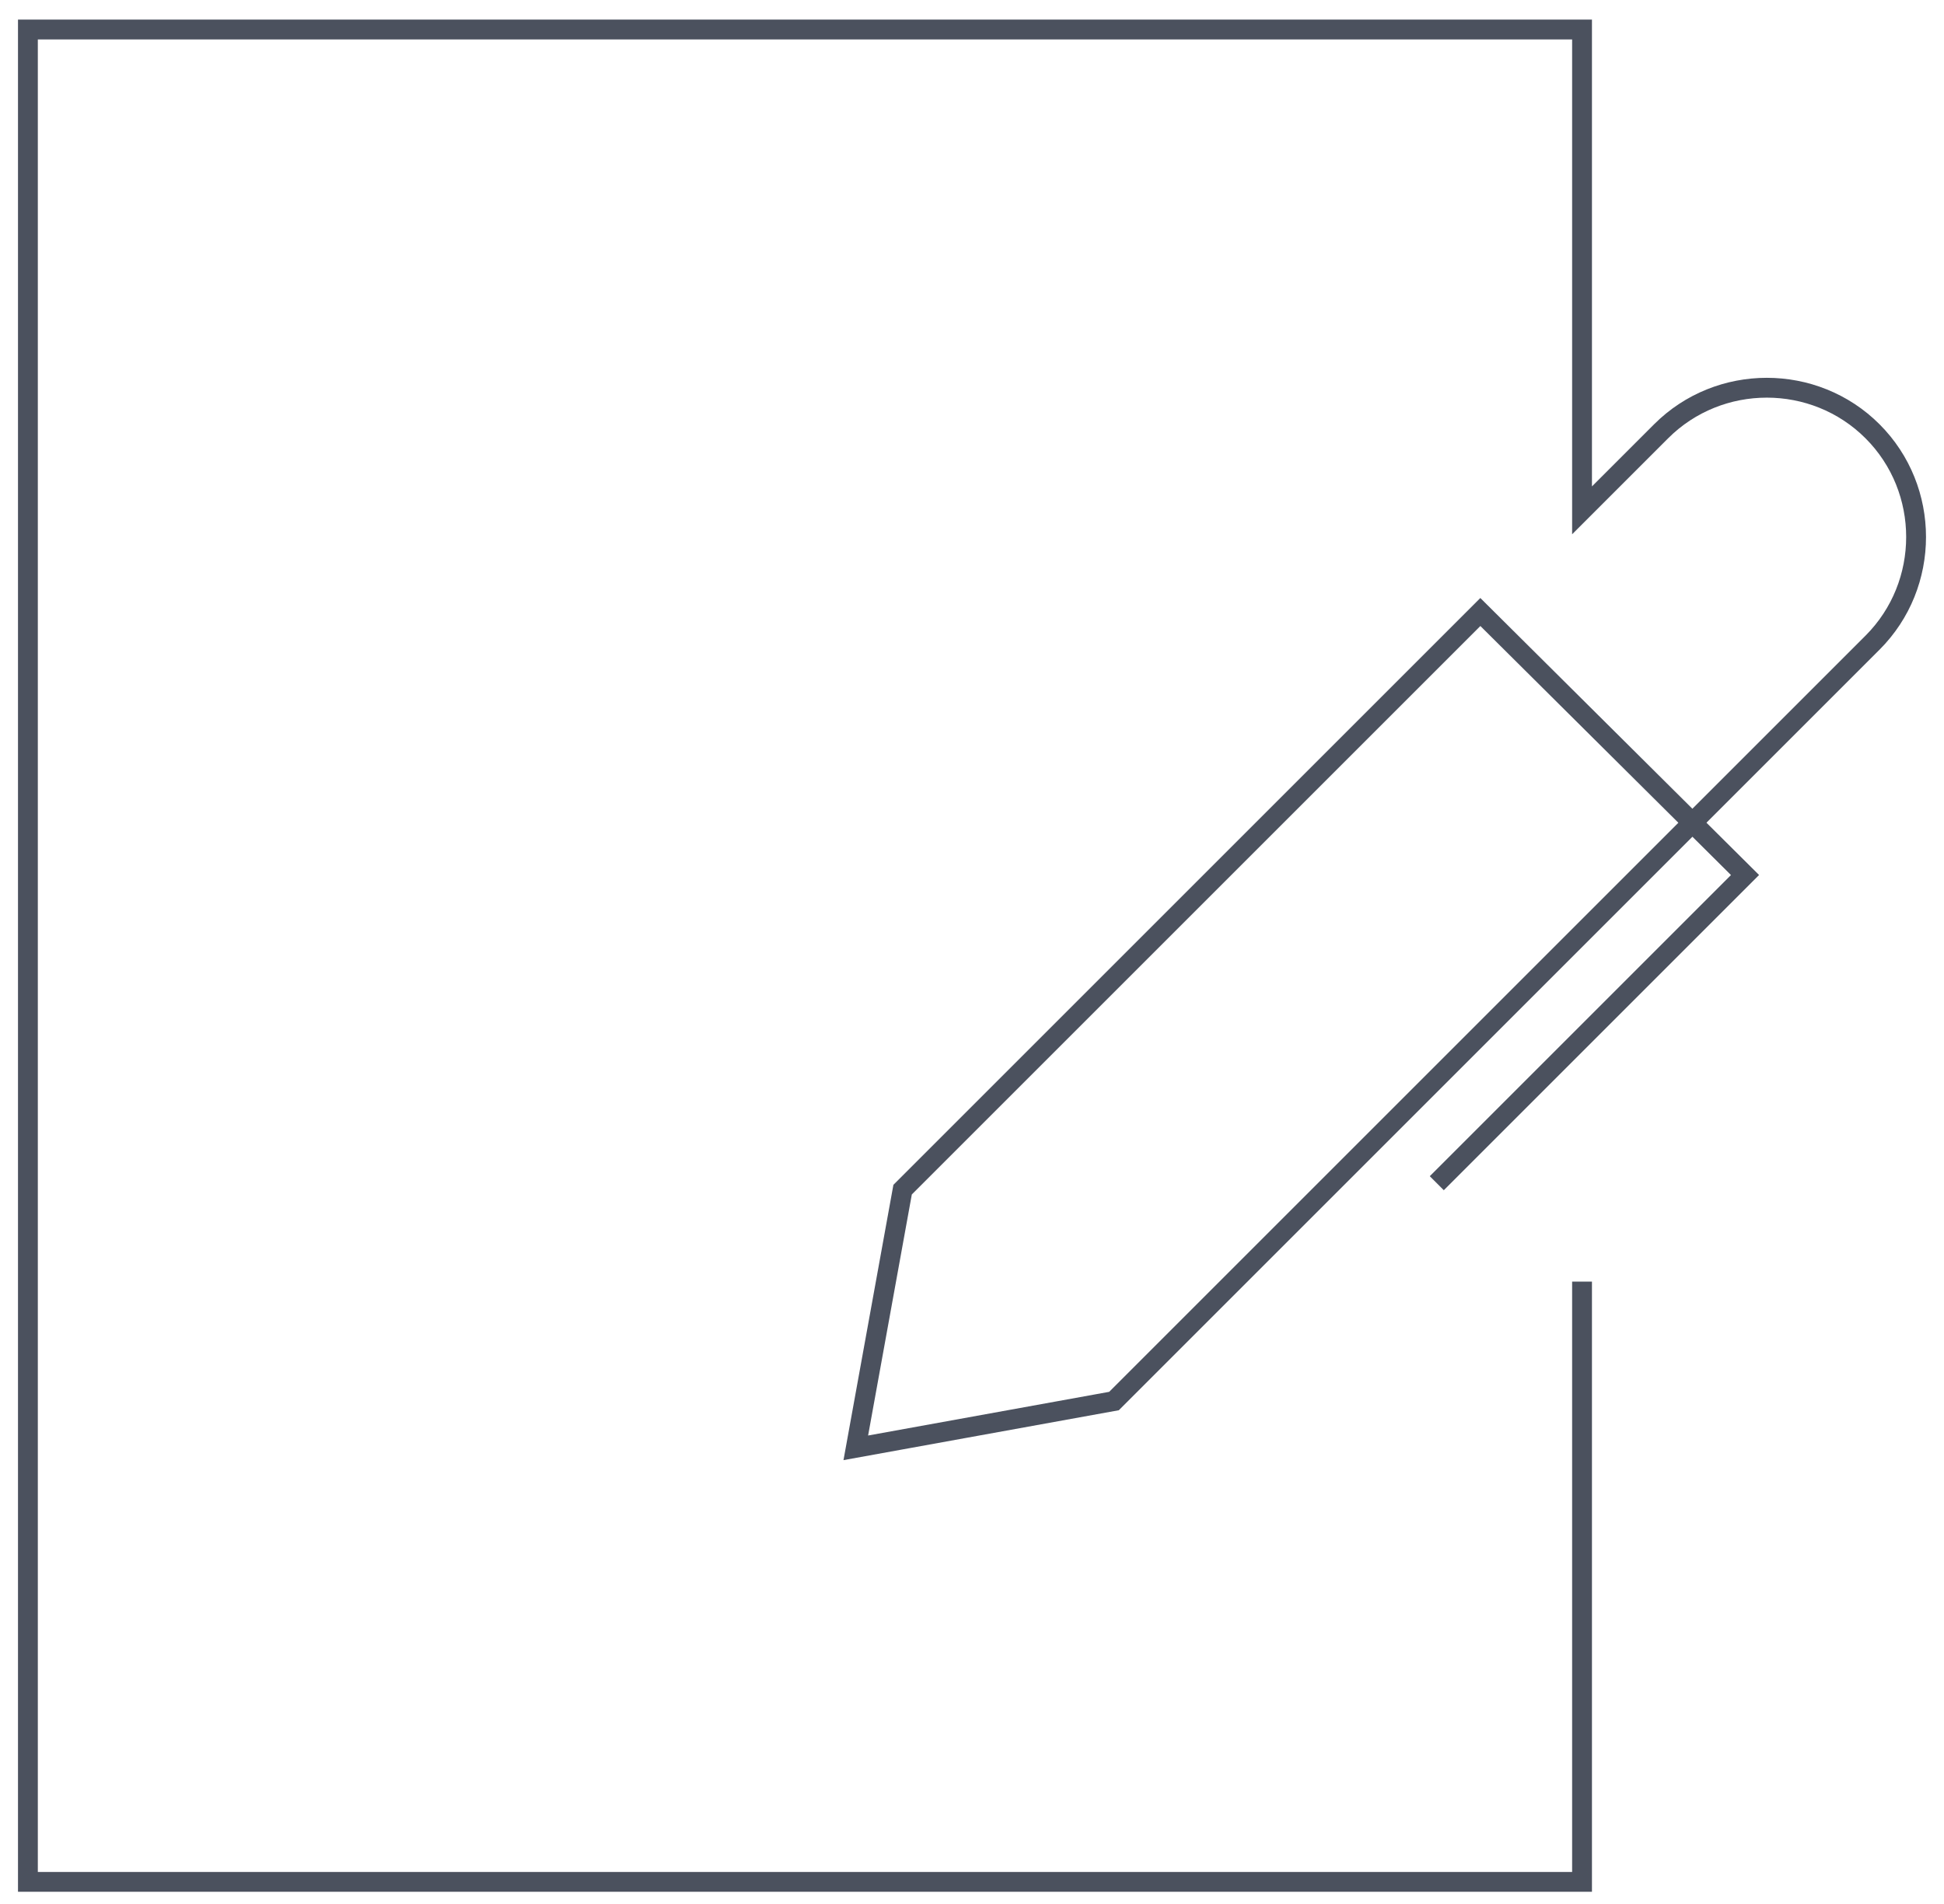
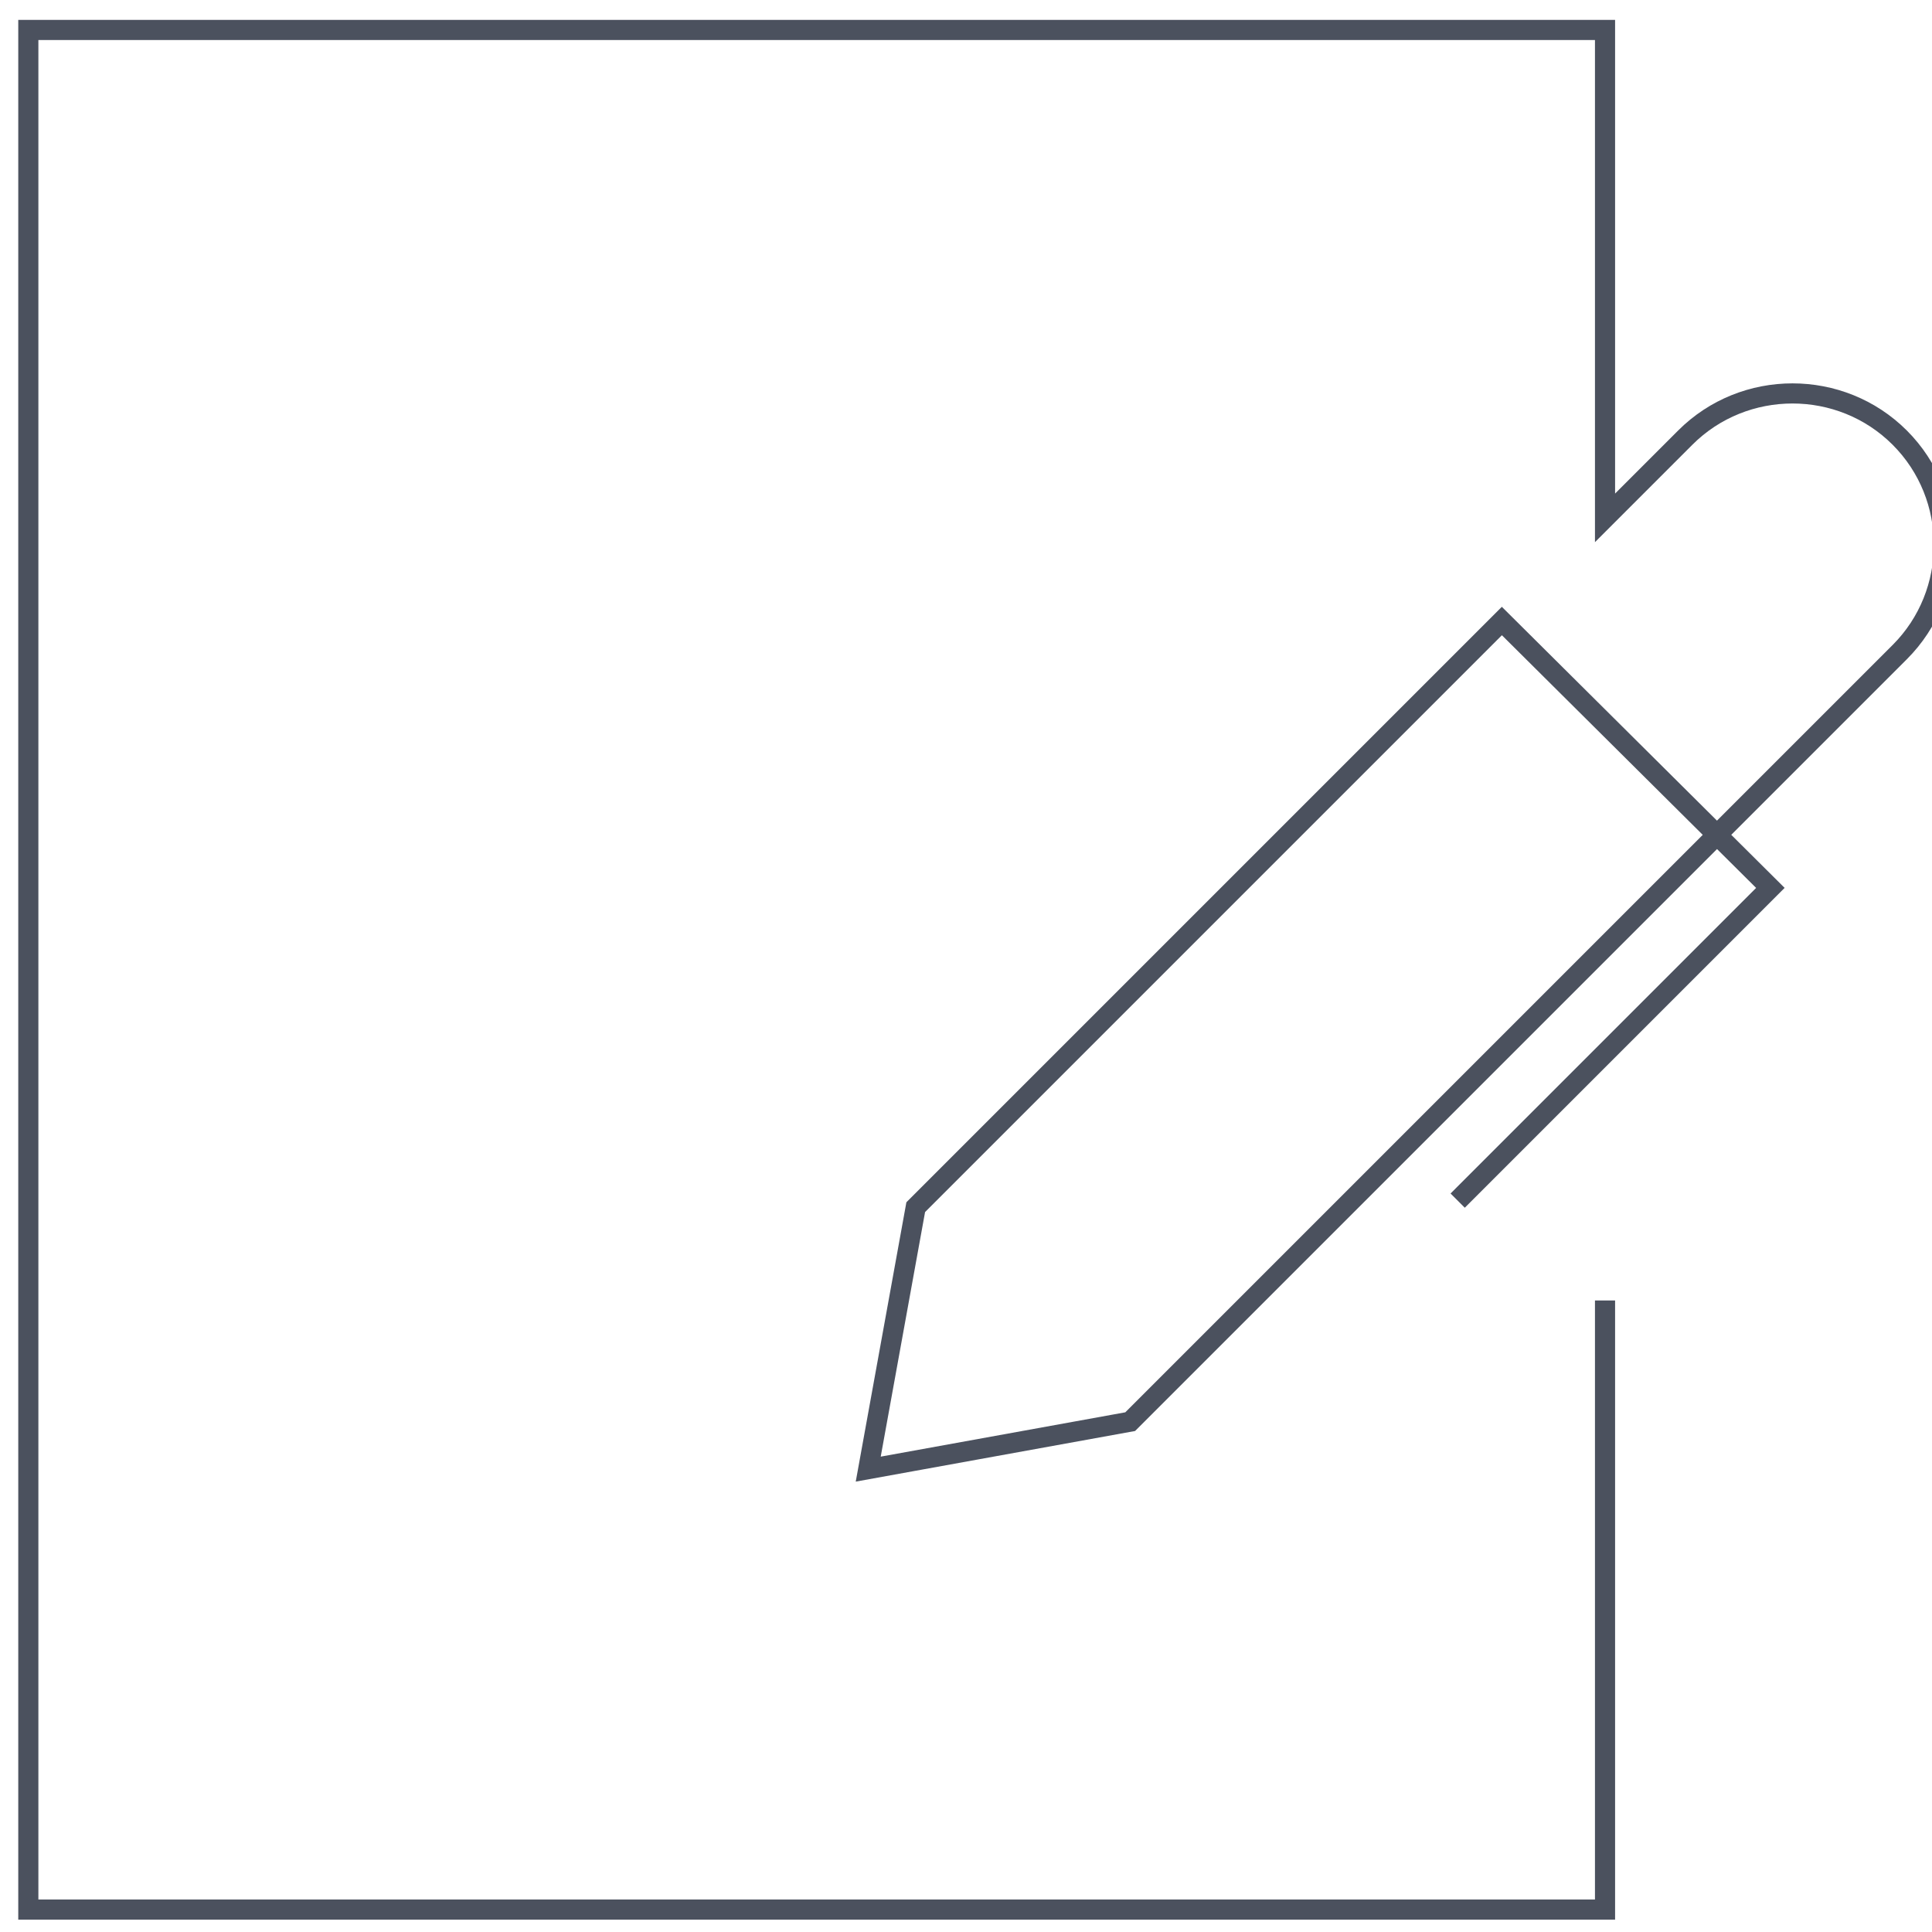
- <svg xmlns="http://www.w3.org/2000/svg" width="98px" height="96px" viewBox="0 0 98 96" version="1.1">
+ <svg xmlns="http://www.w3.org/2000/svg" width="96px" height="96px" viewBox="0 0 96 96" version="1.1">
  <g id="Home-/-About" stroke="none" stroke-width="1" fill="none" fill-rule="evenodd">
    <g id="Why-Canvas-Copy" transform="translate(-417, -432)">
      <g id="committed" transform="translate(418, 432)">
        <path d="M78.753,64.62 L78.753,94.885 L0.407,94.885 L0.407,1.488 L78.753,1.488 L78.753,25.732 L82.739,21.746 C85.668,18.817 90.468,18.817 93.397,21.746 L93.397,21.746 C96.325,24.675 96.325,29.475 93.397,32.403 L55.159,70.641 L42.142,73 L44.502,59.983 L73.627,30.858 L86.969,44.119 L71.431,59.658" id="Shape" stroke="#373E4D" opacity="0.9" />
        <rect id="96x96-copy-3" x="0" y="0" width="96" height="96" />
      </g>
    </g>
  </g>
</svg>
